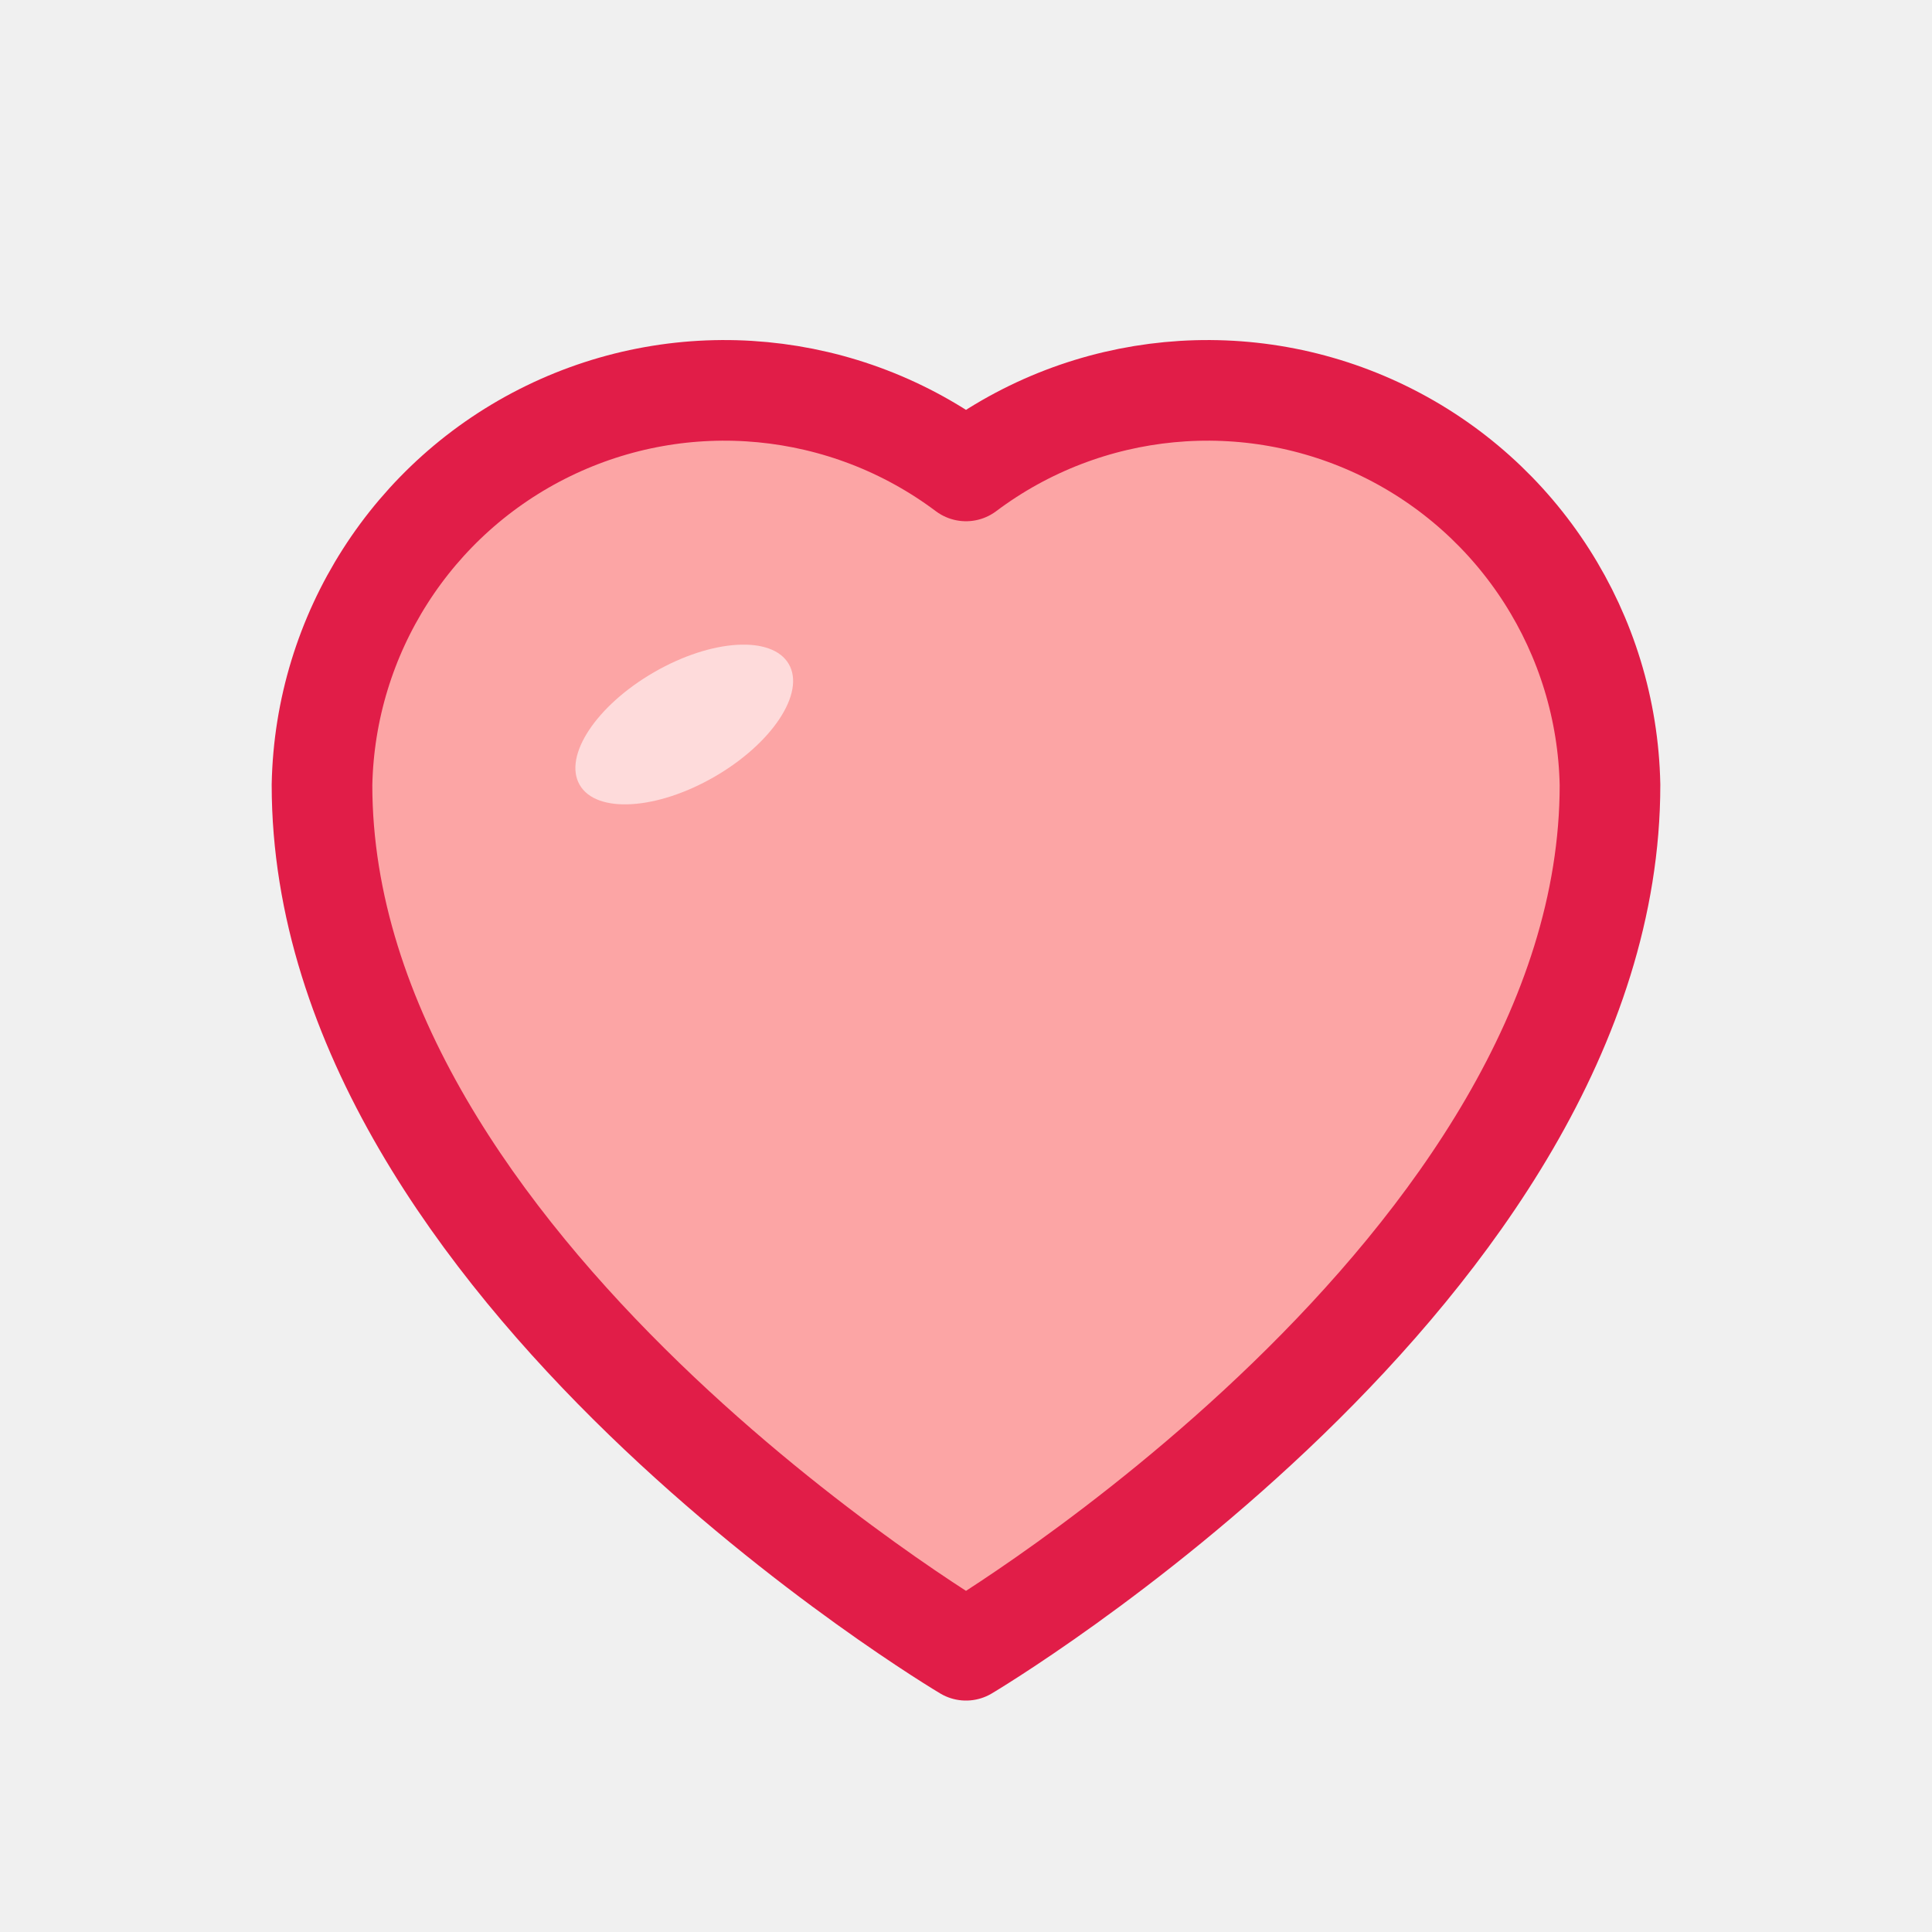
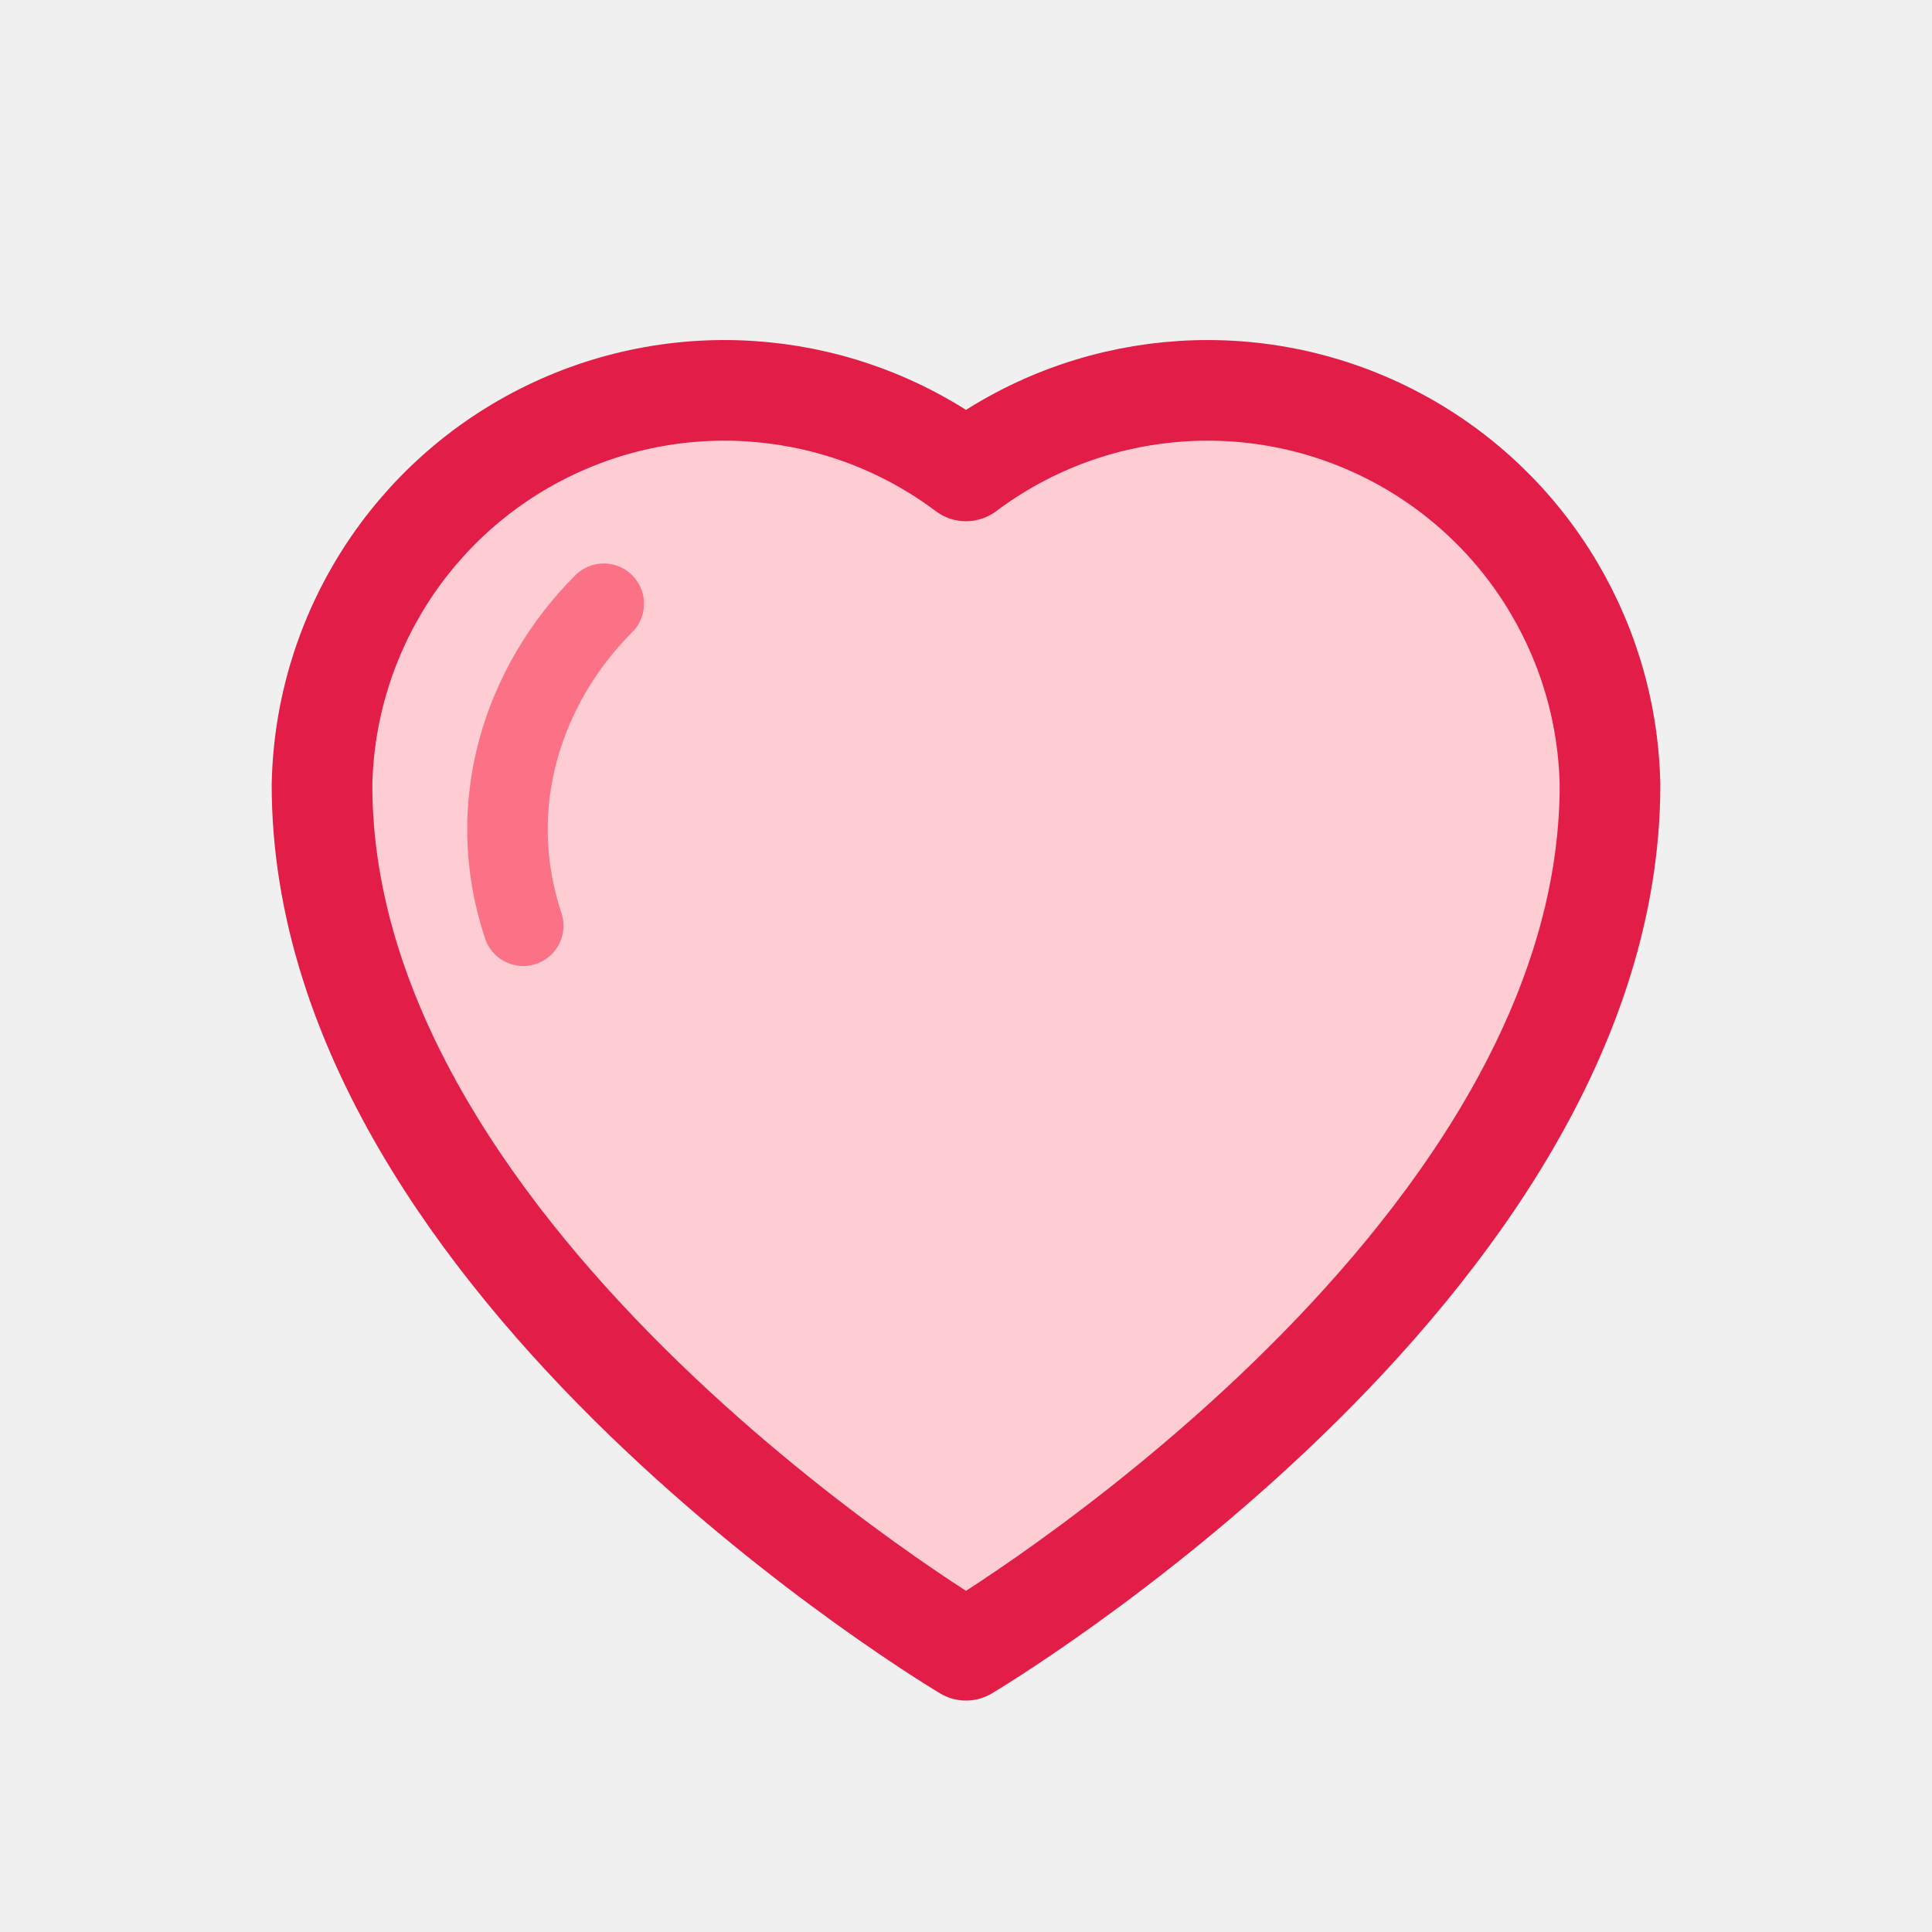
<svg xmlns="http://www.w3.org/2000/svg" viewBox="0 0 48 48" fill="none">
-   <path d="M24 41s-16-9.5-16-21.5a10 10 0 0 1 16-7.8A10 10 0 0 1 40 19.5C40 31.5 24 41 24 41z" fill="#FCA5A5" stroke="#E11D48" stroke-width="2.5" stroke-linejoin="round" />
-   <ellipse cx="17" cy="18" rx="3" ry="1.5" transform="rotate(-30 17 18)" fill="#FFF" opacity="0.6" />
+   <path d="M24 41s-16-9.5-16-21.5a10 10 0 0 1 16-7.8A10 10 0 0 1 40 19.5C40 31.5 24 41 24 41z" fill="#FECDD3" stroke="#E11D48" stroke-width="2.5" stroke-linejoin="round" />
+   <path d="M15 15c-2 2-3 5-2 8" stroke="#FB7185" stroke-width="2" stroke-linecap="round" />
</svg>
